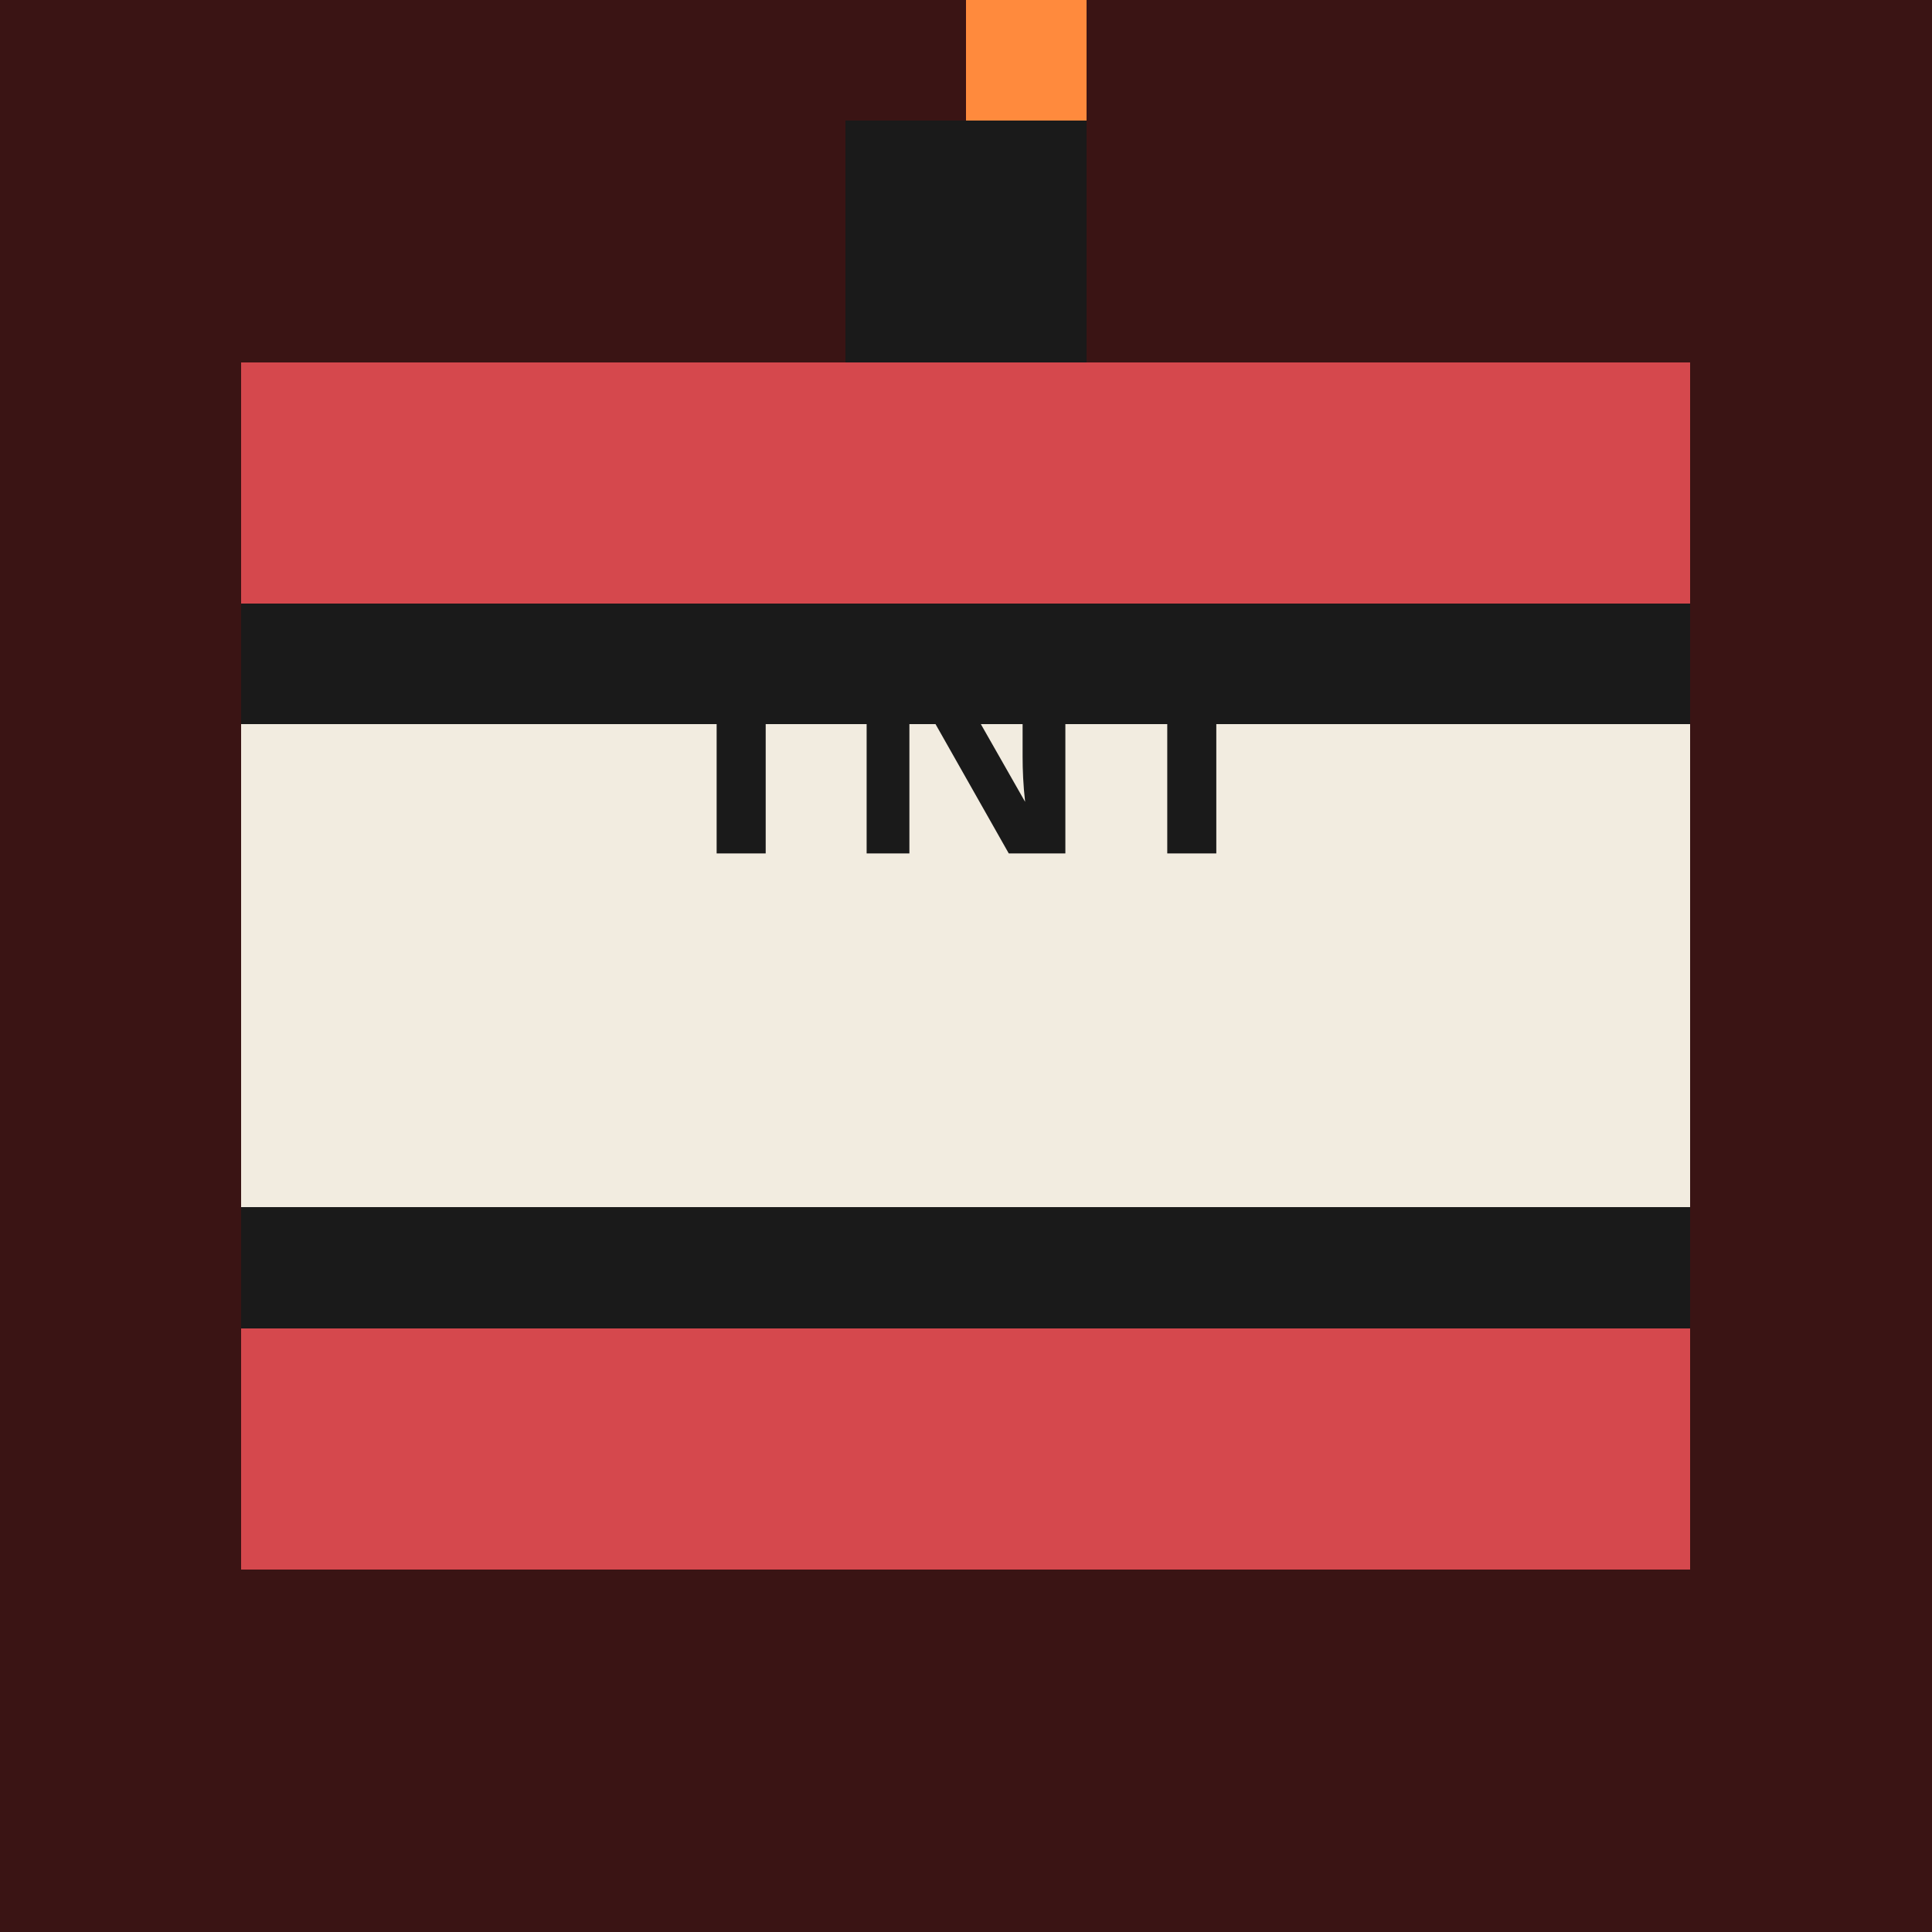
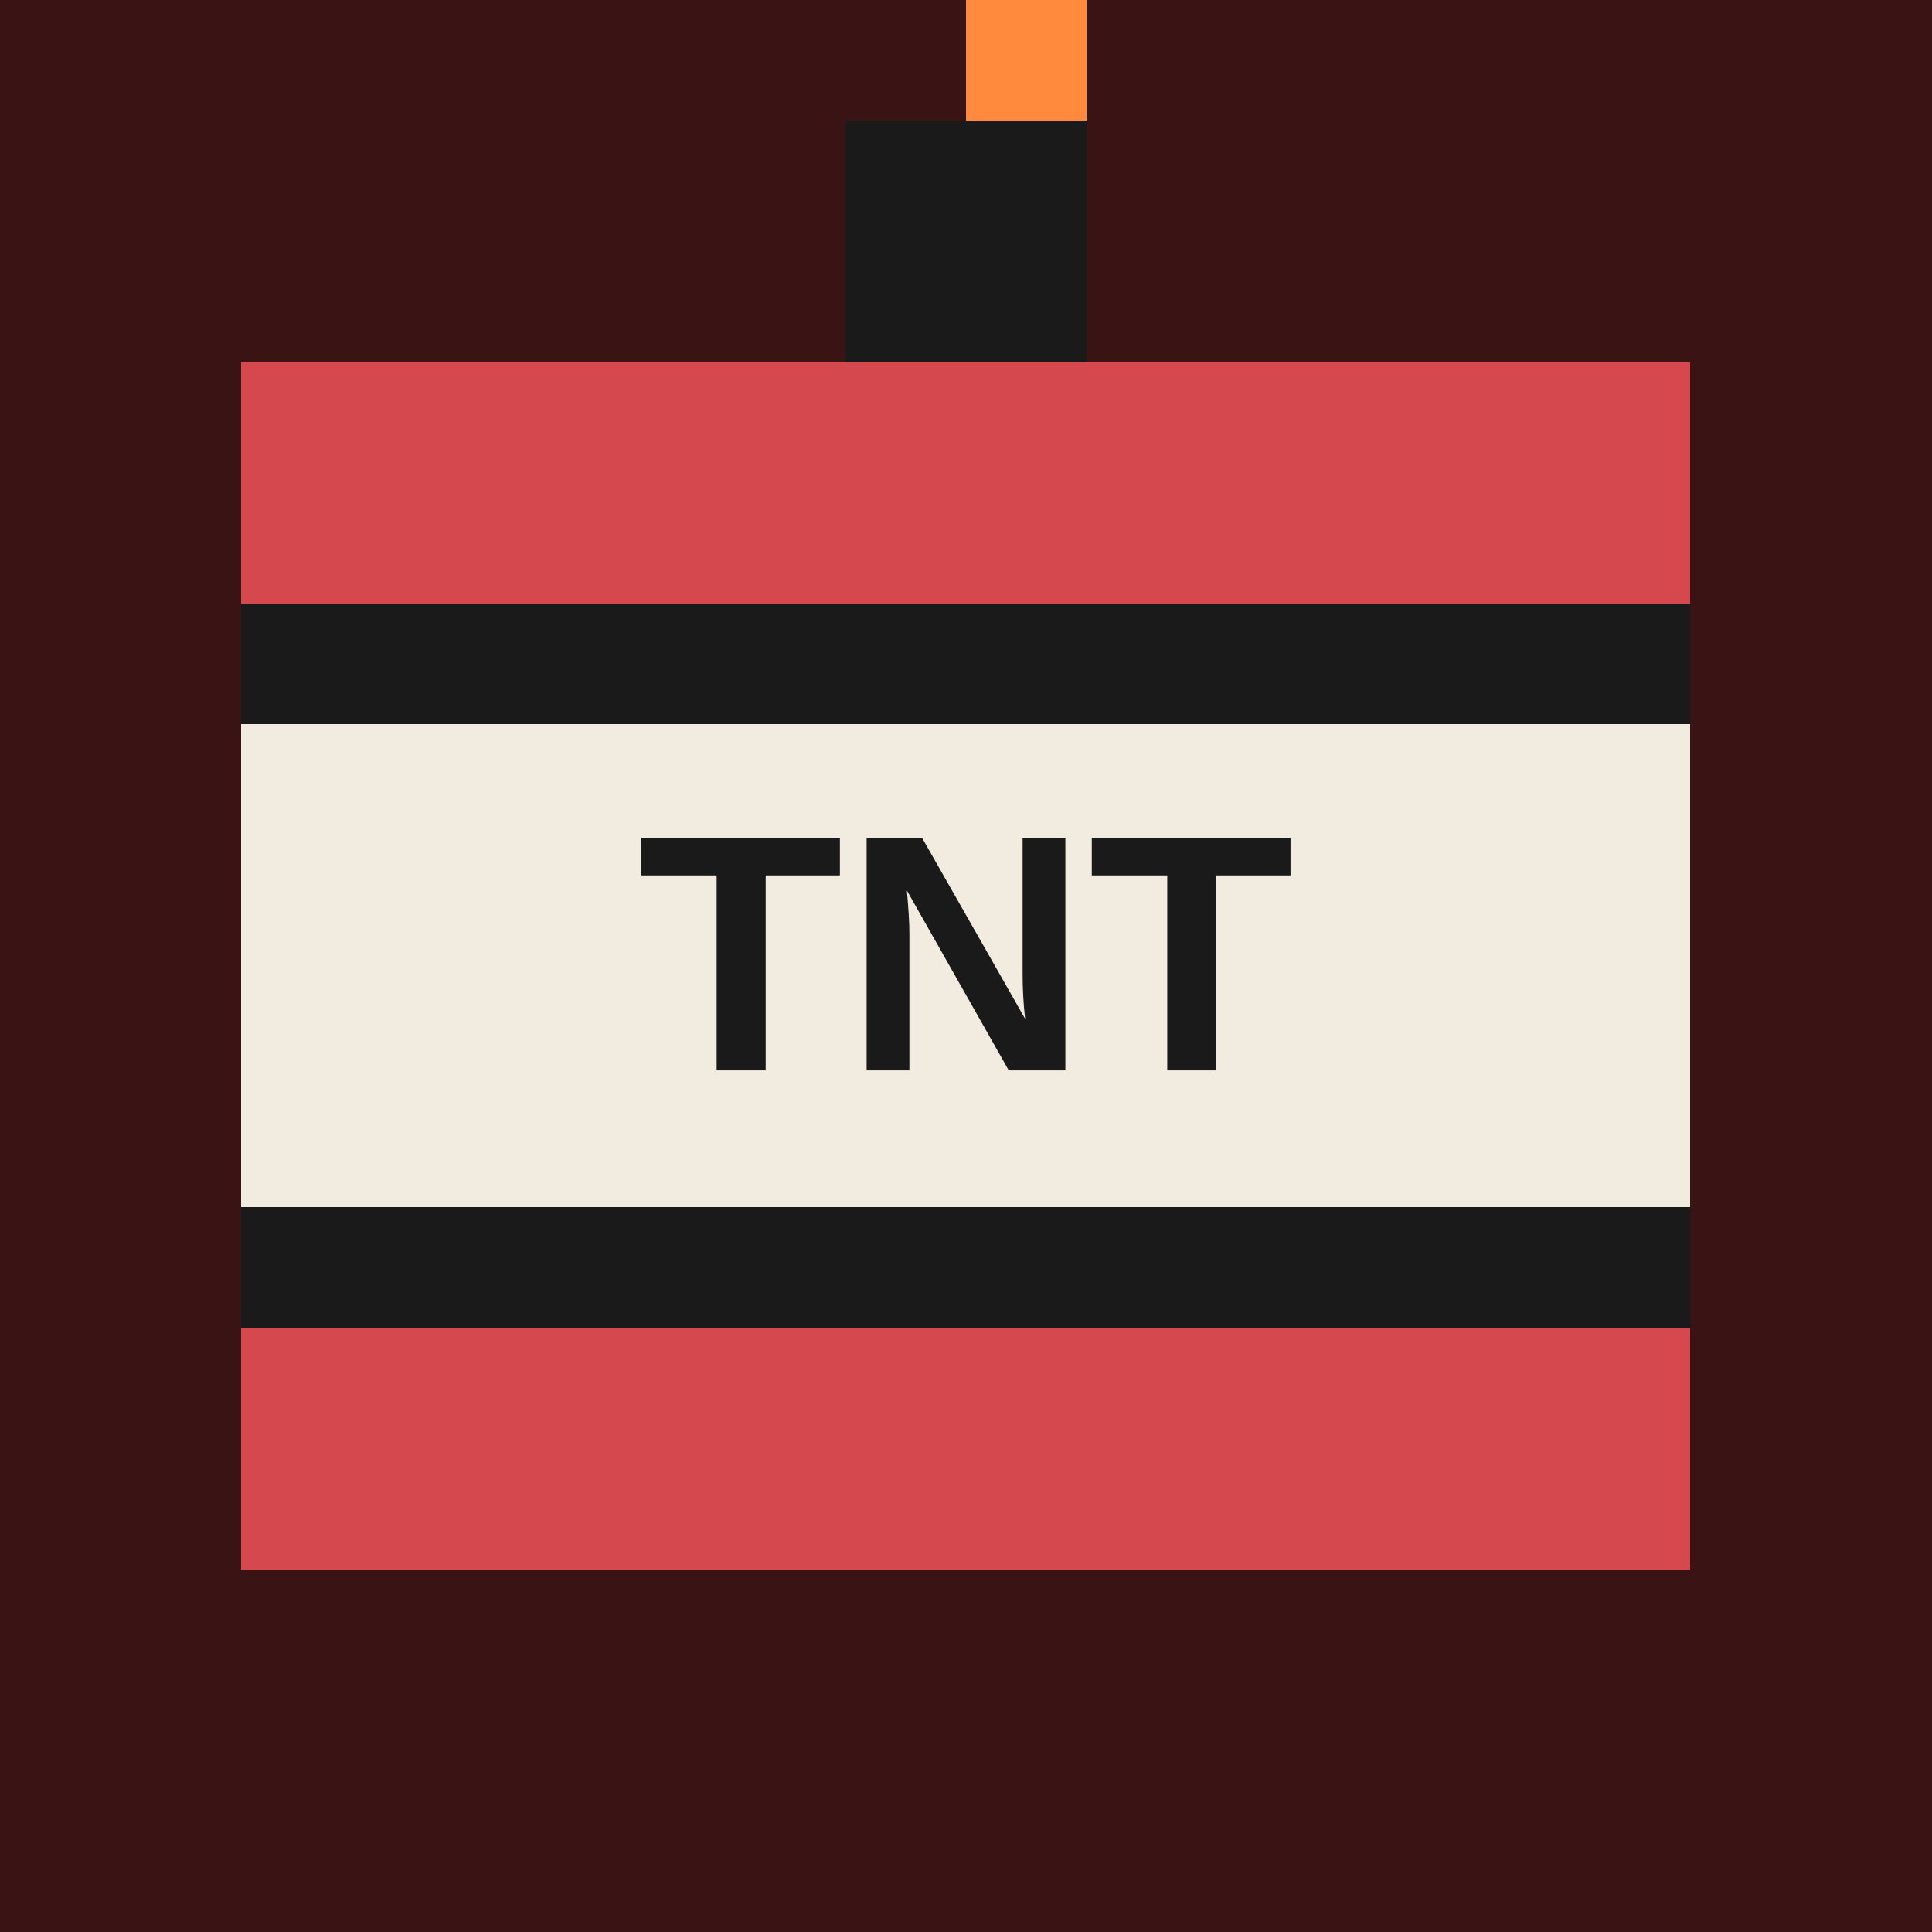
<svg xmlns="http://www.w3.org/2000/svg" viewBox="0 0 24 24" shape-rendering="crispEdges">
  <rect width="24" height="24" fill="#3a1414" />
  <rect x="12" y="0" width="1.500" height="1.500" fill="#ff8a3d" />
  <rect x="10.5" y="1.5" width="1.500" height="1.500" fill="#1a1a1a" />
  <rect x="12" y="1.5" width="1.500" height="1.500" fill="#1a1a1a" />
  <rect x="10.5" y="3" width="1.500" height="1.500" fill="#1a1a1a" />
  <rect x="12" y="3" width="1.500" height="1.500" fill="#1a1a1a" />
  <rect x="3" y="4.5" width="1.500" height="1.500" fill="#d5484d" />
  <rect x="4.5" y="4.5" width="1.500" height="1.500" fill="#d5484d" />
  <rect x="6" y="4.5" width="1.500" height="1.500" fill="#d5484d" />
  <rect x="7.5" y="4.5" width="1.500" height="1.500" fill="#d5484d" />
  <rect x="9" y="4.5" width="1.500" height="1.500" fill="#d5484d" />
  <rect x="10.5" y="4.5" width="1.500" height="1.500" fill="#d5484d" />
  <rect x="12" y="4.5" width="1.500" height="1.500" fill="#d5484d" />
  <rect x="13.5" y="4.5" width="1.500" height="1.500" fill="#d5484d" />
  <rect x="15" y="4.5" width="1.500" height="1.500" fill="#d5484d" />
  <rect x="16.5" y="4.5" width="1.500" height="1.500" fill="#d5484d" />
  <rect x="18" y="4.5" width="1.500" height="1.500" fill="#d5484d" />
  <rect x="19.5" y="4.5" width="1.500" height="1.500" fill="#d5484d" />
  <rect x="3" y="6" width="1.500" height="1.500" fill="#d5484d" />
  <rect x="4.5" y="6" width="1.500" height="1.500" fill="#d5484d" />
  <rect x="6" y="6" width="1.500" height="1.500" fill="#d5484d" />
  <rect x="7.5" y="6" width="1.500" height="1.500" fill="#d5484d" />
  <rect x="9" y="6" width="1.500" height="1.500" fill="#d5484d" />
  <rect x="10.5" y="6" width="1.500" height="1.500" fill="#d5484d" />
  <rect x="12" y="6" width="1.500" height="1.500" fill="#d5484d" />
  <rect x="13.5" y="6" width="1.500" height="1.500" fill="#d5484d" />
  <rect x="15" y="6" width="1.500" height="1.500" fill="#d5484d" />
  <rect x="16.5" y="6" width="1.500" height="1.500" fill="#d5484d" />
  <rect x="18" y="6" width="1.500" height="1.500" fill="#d5484d" />
  <rect x="19.5" y="6" width="1.500" height="1.500" fill="#d5484d" />
  <rect x="3" y="7.5" width="1.500" height="1.500" fill="#1a1a1a" />
  <rect x="4.5" y="7.5" width="1.500" height="1.500" fill="#1a1a1a" />
  <rect x="6" y="7.5" width="1.500" height="1.500" fill="#1a1a1a" />
  <rect x="7.5" y="7.5" width="1.500" height="1.500" fill="#1a1a1a" />
  <rect x="9" y="7.5" width="1.500" height="1.500" fill="#1a1a1a" />
  <rect x="10.5" y="7.5" width="1.500" height="1.500" fill="#1a1a1a" />
  <rect x="12" y="7.5" width="1.500" height="1.500" fill="#1a1a1a" />
  <rect x="13.5" y="7.5" width="1.500" height="1.500" fill="#1a1a1a" />
  <rect x="15" y="7.5" width="1.500" height="1.500" fill="#1a1a1a" />
  <rect x="16.5" y="7.5" width="1.500" height="1.500" fill="#1a1a1a" />
  <rect x="18" y="7.5" width="1.500" height="1.500" fill="#1a1a1a" />
  <rect x="19.5" y="7.5" width="1.500" height="1.500" fill="#1a1a1a" />
  <rect x="3" y="9" width="1.500" height="1.500" fill="#f2ece0" />
  <rect x="4.5" y="9" width="1.500" height="1.500" fill="#f2ece0" />
  <rect x="6" y="9" width="1.500" height="1.500" fill="#f2ece0" />
  <rect x="7.5" y="9" width="1.500" height="1.500" fill="#f2ece0" />
  <rect x="9" y="9" width="1.500" height="1.500" fill="#f2ece0" />
  <rect x="10.5" y="9" width="1.500" height="1.500" fill="#f2ece0" />
  <rect x="12" y="9" width="1.500" height="1.500" fill="#f2ece0" />
  <rect x="13.5" y="9" width="1.500" height="1.500" fill="#f2ece0" />
  <rect x="15" y="9" width="1.500" height="1.500" fill="#f2ece0" />
  <rect x="16.5" y="9" width="1.500" height="1.500" fill="#f2ece0" />
  <rect x="18" y="9" width="1.500" height="1.500" fill="#f2ece0" />
  <rect x="19.5" y="9" width="1.500" height="1.500" fill="#f2ece0" />
  <rect x="3" y="10.5" width="1.500" height="1.500" fill="#f2ece0" />
  <rect x="4.5" y="10.5" width="1.500" height="1.500" fill="#f2ece0" />
  <rect x="6" y="10.5" width="1.500" height="1.500" fill="#f2ece0" />
  <rect x="7.5" y="10.5" width="1.500" height="1.500" fill="#f2ece0" />
  <rect x="9" y="10.5" width="1.500" height="1.500" fill="#f2ece0" />
  <rect x="10.5" y="10.5" width="1.500" height="1.500" fill="#f2ece0" />
  <rect x="12" y="10.5" width="1.500" height="1.500" fill="#f2ece0" />
  <rect x="13.5" y="10.5" width="1.500" height="1.500" fill="#f2ece0" />
  <rect x="15" y="10.5" width="1.500" height="1.500" fill="#f2ece0" />
  <rect x="16.5" y="10.5" width="1.500" height="1.500" fill="#f2ece0" />
  <rect x="18" y="10.5" width="1.500" height="1.500" fill="#f2ece0" />
  <rect x="19.5" y="10.5" width="1.500" height="1.500" fill="#f2ece0" />
  <rect x="3" y="12" width="1.500" height="1.500" fill="#f2ece0" />
  <rect x="4.5" y="12" width="1.500" height="1.500" fill="#f2ece0" />
  <rect x="6" y="12" width="1.500" height="1.500" fill="#f2ece0" />
  <rect x="7.5" y="12" width="1.500" height="1.500" fill="#f2ece0" />
  <rect x="9" y="12" width="1.500" height="1.500" fill="#f2ece0" />
  <rect x="10.5" y="12" width="1.500" height="1.500" fill="#f2ece0" />
  <rect x="12" y="12" width="1.500" height="1.500" fill="#f2ece0" />
  <rect x="13.5" y="12" width="1.500" height="1.500" fill="#f2ece0" />
  <rect x="15" y="12" width="1.500" height="1.500" fill="#f2ece0" />
  <rect x="16.5" y="12" width="1.500" height="1.500" fill="#f2ece0" />
  <rect x="18" y="12" width="1.500" height="1.500" fill="#f2ece0" />
  <rect x="19.5" y="12" width="1.500" height="1.500" fill="#f2ece0" />
  <rect x="3" y="13.5" width="1.500" height="1.500" fill="#f2ece0" />
  <rect x="4.5" y="13.5" width="1.500" height="1.500" fill="#f2ece0" />
  <rect x="6" y="13.5" width="1.500" height="1.500" fill="#f2ece0" />
  <rect x="7.5" y="13.5" width="1.500" height="1.500" fill="#f2ece0" />
  <rect x="9" y="13.5" width="1.500" height="1.500" fill="#f2ece0" />
  <rect x="10.5" y="13.5" width="1.500" height="1.500" fill="#f2ece0" />
  <rect x="12" y="13.5" width="1.500" height="1.500" fill="#f2ece0" />
  <rect x="13.5" y="13.5" width="1.500" height="1.500" fill="#f2ece0" />
  <rect x="15" y="13.5" width="1.500" height="1.500" fill="#f2ece0" />
  <rect x="16.5" y="13.5" width="1.500" height="1.500" fill="#f2ece0" />
  <rect x="18" y="13.5" width="1.500" height="1.500" fill="#f2ece0" />
  <rect x="19.5" y="13.5" width="1.500" height="1.500" fill="#f2ece0" />
  <rect x="3" y="15" width="1.500" height="1.500" fill="#1a1a1a" />
  <rect x="4.5" y="15" width="1.500" height="1.500" fill="#1a1a1a" />
  <rect x="6" y="15" width="1.500" height="1.500" fill="#1a1a1a" />
  <rect x="7.5" y="15" width="1.500" height="1.500" fill="#1a1a1a" />
  <rect x="9" y="15" width="1.500" height="1.500" fill="#1a1a1a" />
  <rect x="10.5" y="15" width="1.500" height="1.500" fill="#1a1a1a" />
  <rect x="12" y="15" width="1.500" height="1.500" fill="#1a1a1a" />
  <rect x="13.5" y="15" width="1.500" height="1.500" fill="#1a1a1a" />
  <rect x="15" y="15" width="1.500" height="1.500" fill="#1a1a1a" />
  <rect x="16.5" y="15" width="1.500" height="1.500" fill="#1a1a1a" />
  <rect x="18" y="15" width="1.500" height="1.500" fill="#1a1a1a" />
  <rect x="19.5" y="15" width="1.500" height="1.500" fill="#1a1a1a" />
  <rect x="3" y="16.5" width="1.500" height="1.500" fill="#d5484d" />
  <rect x="4.5" y="16.5" width="1.500" height="1.500" fill="#d5484d" />
  <rect x="6" y="16.5" width="1.500" height="1.500" fill="#d5484d" />
  <rect x="7.5" y="16.5" width="1.500" height="1.500" fill="#d5484d" />
  <rect x="9" y="16.5" width="1.500" height="1.500" fill="#d5484d" />
  <rect x="10.5" y="16.5" width="1.500" height="1.500" fill="#d5484d" />
  <rect x="12" y="16.5" width="1.500" height="1.500" fill="#d5484d" />
  <rect x="13.5" y="16.5" width="1.500" height="1.500" fill="#d5484d" />
  <rect x="15" y="16.5" width="1.500" height="1.500" fill="#d5484d" />
  <rect x="16.5" y="16.5" width="1.500" height="1.500" fill="#d5484d" />
  <rect x="18" y="16.5" width="1.500" height="1.500" fill="#d5484d" />
  <rect x="19.5" y="16.5" width="1.500" height="1.500" fill="#d5484d" />
  <rect x="3" y="18" width="1.500" height="1.500" fill="#d5484d" />
  <rect x="4.5" y="18" width="1.500" height="1.500" fill="#d5484d" />
  <rect x="6" y="18" width="1.500" height="1.500" fill="#d5484d" />
  <rect x="7.5" y="18" width="1.500" height="1.500" fill="#d5484d" />
  <rect x="9" y="18" width="1.500" height="1.500" fill="#d5484d" />
  <rect x="10.5" y="18" width="1.500" height="1.500" fill="#d5484d" />
  <rect x="12" y="18" width="1.500" height="1.500" fill="#d5484d" />
  <rect x="13.5" y="18" width="1.500" height="1.500" fill="#d5484d" />
  <rect x="15" y="18" width="1.500" height="1.500" fill="#d5484d" />
  <rect x="16.5" y="18" width="1.500" height="1.500" fill="#d5484d" />
  <rect x="18" y="18" width="1.500" height="1.500" fill="#d5484d" />
  <rect x="19.5" y="18" width="1.500" height="1.500" fill="#d5484d" />
-   <text x="12" y="10.6" font-family="Arial, sans-serif" font-size="4.2" font-weight="700" fill="#1a1a1a" text-anchor="middle">TNT</text>
+   <text x="12" y="13.3" font-family="Arial, sans-serif" font-size="4.2" font-weight="700" fill="#1a1a1a" text-anchor="middle">TNT</text>
</svg>
